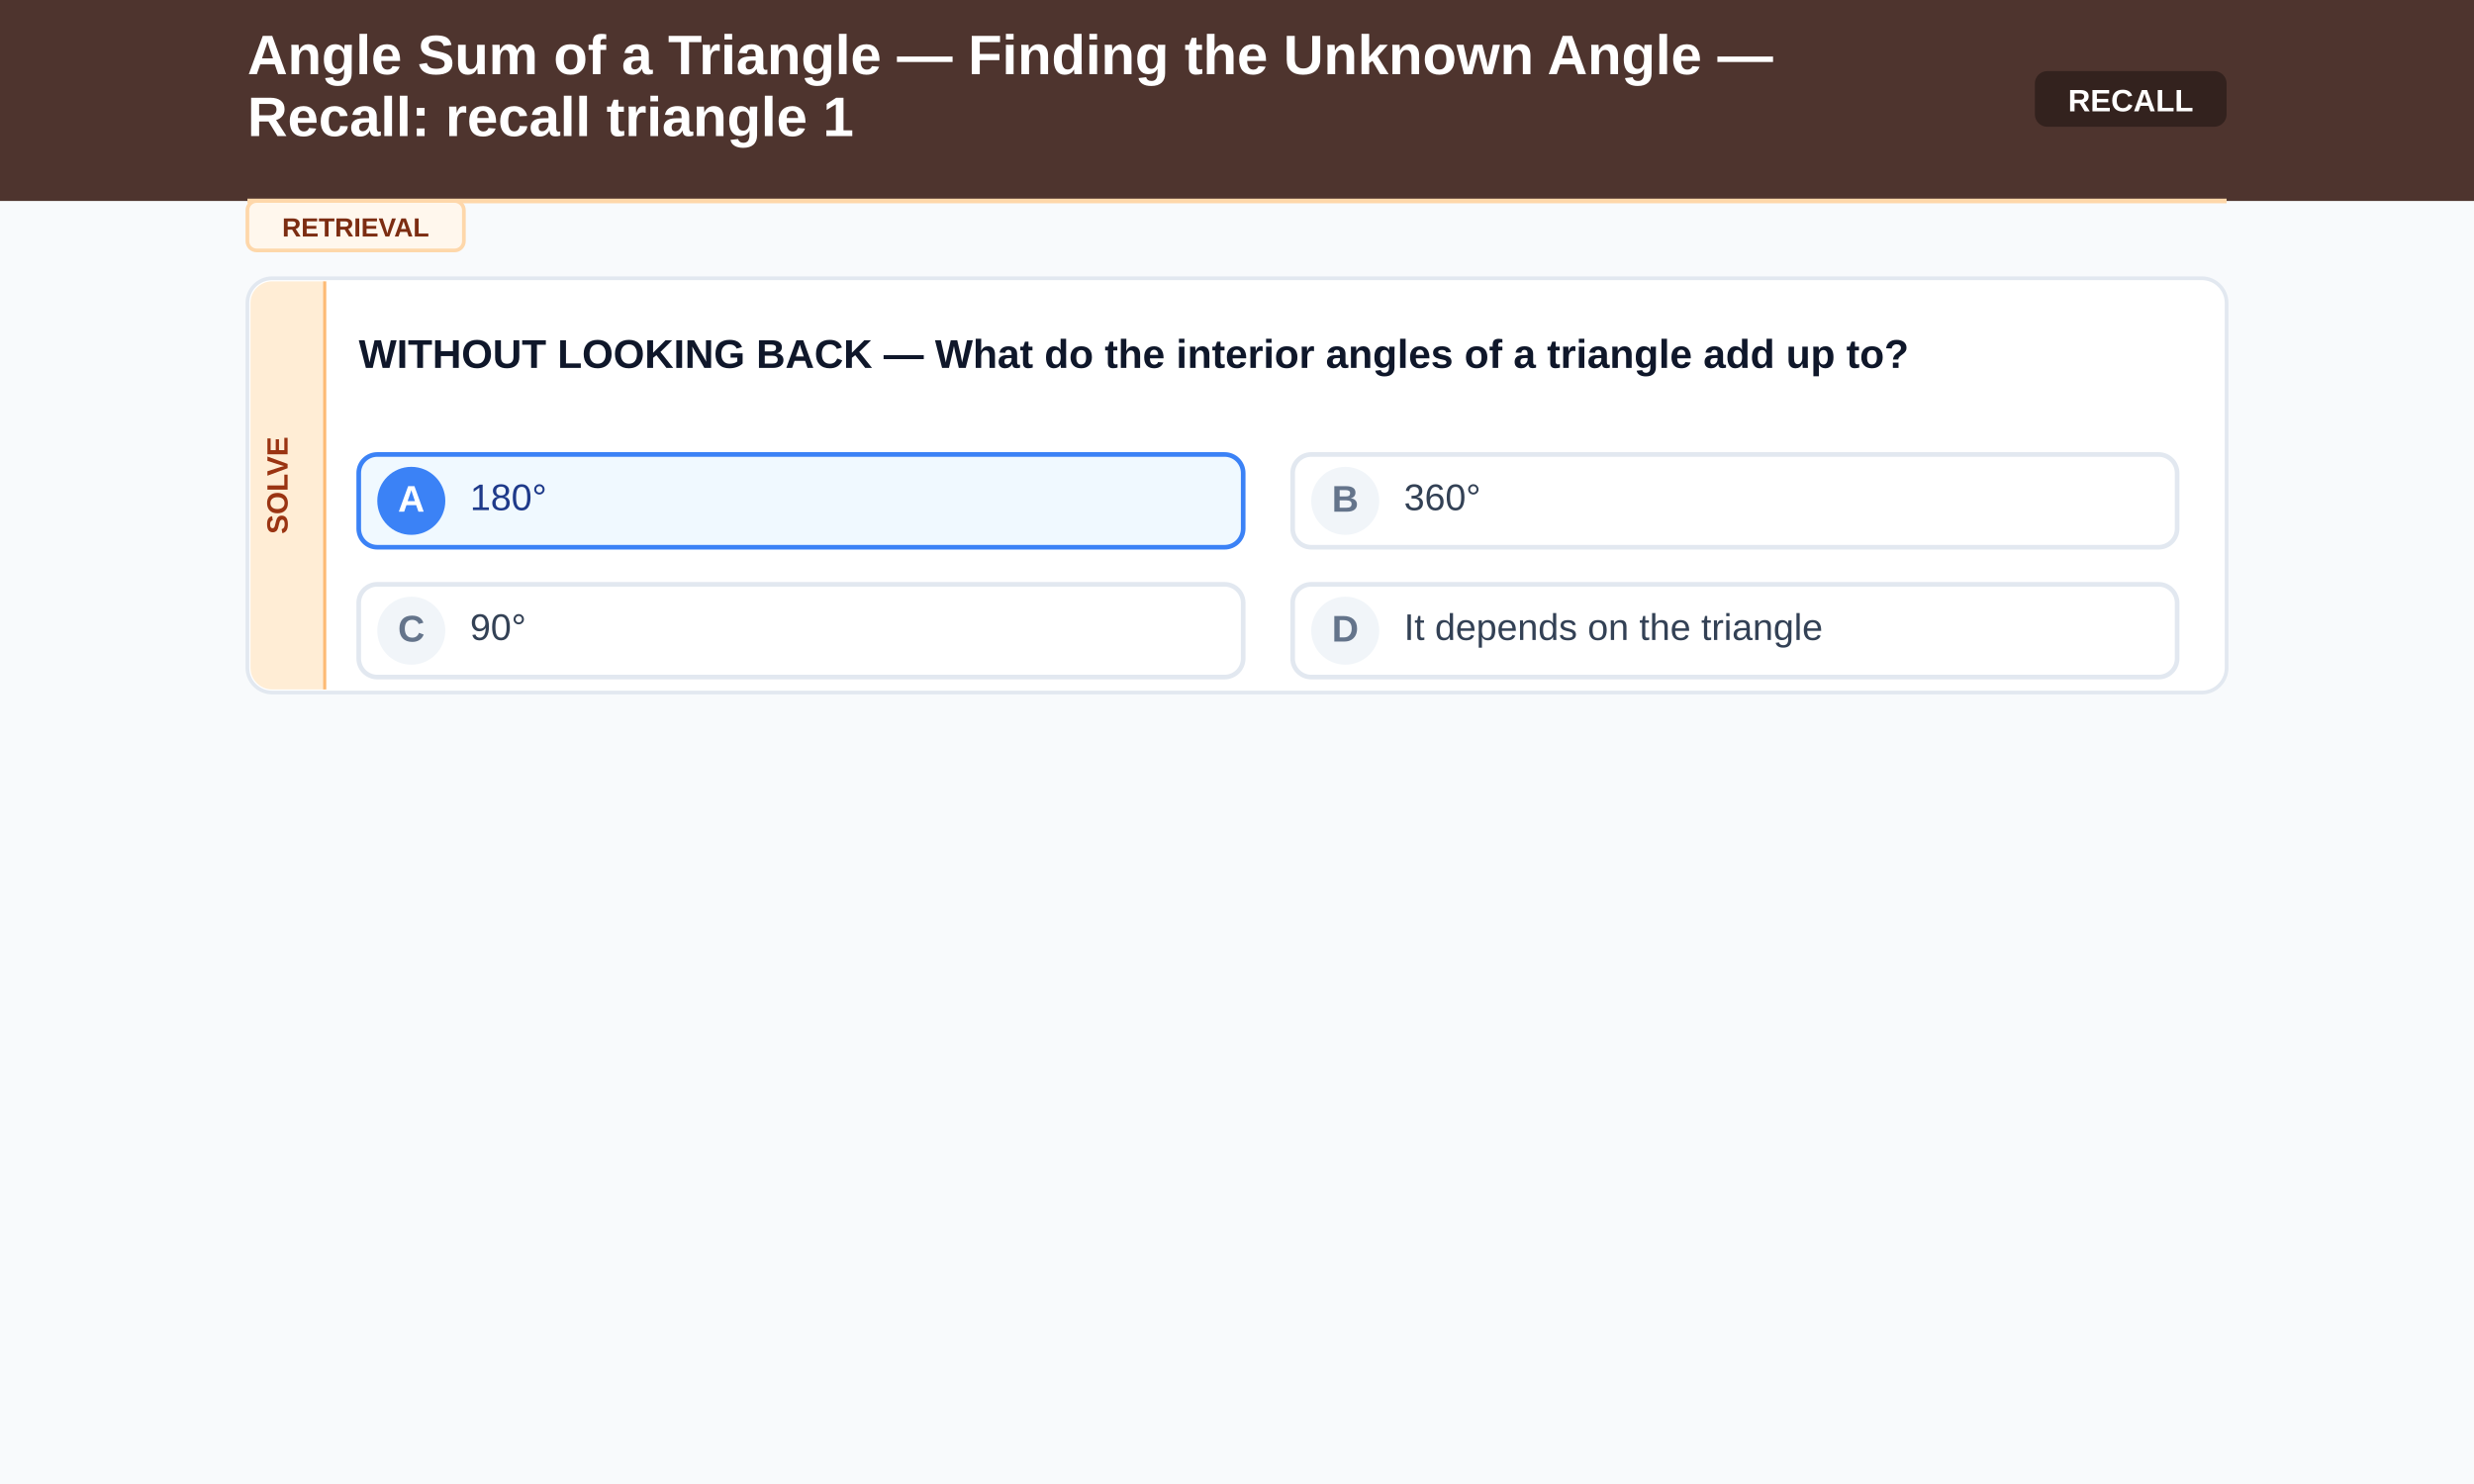
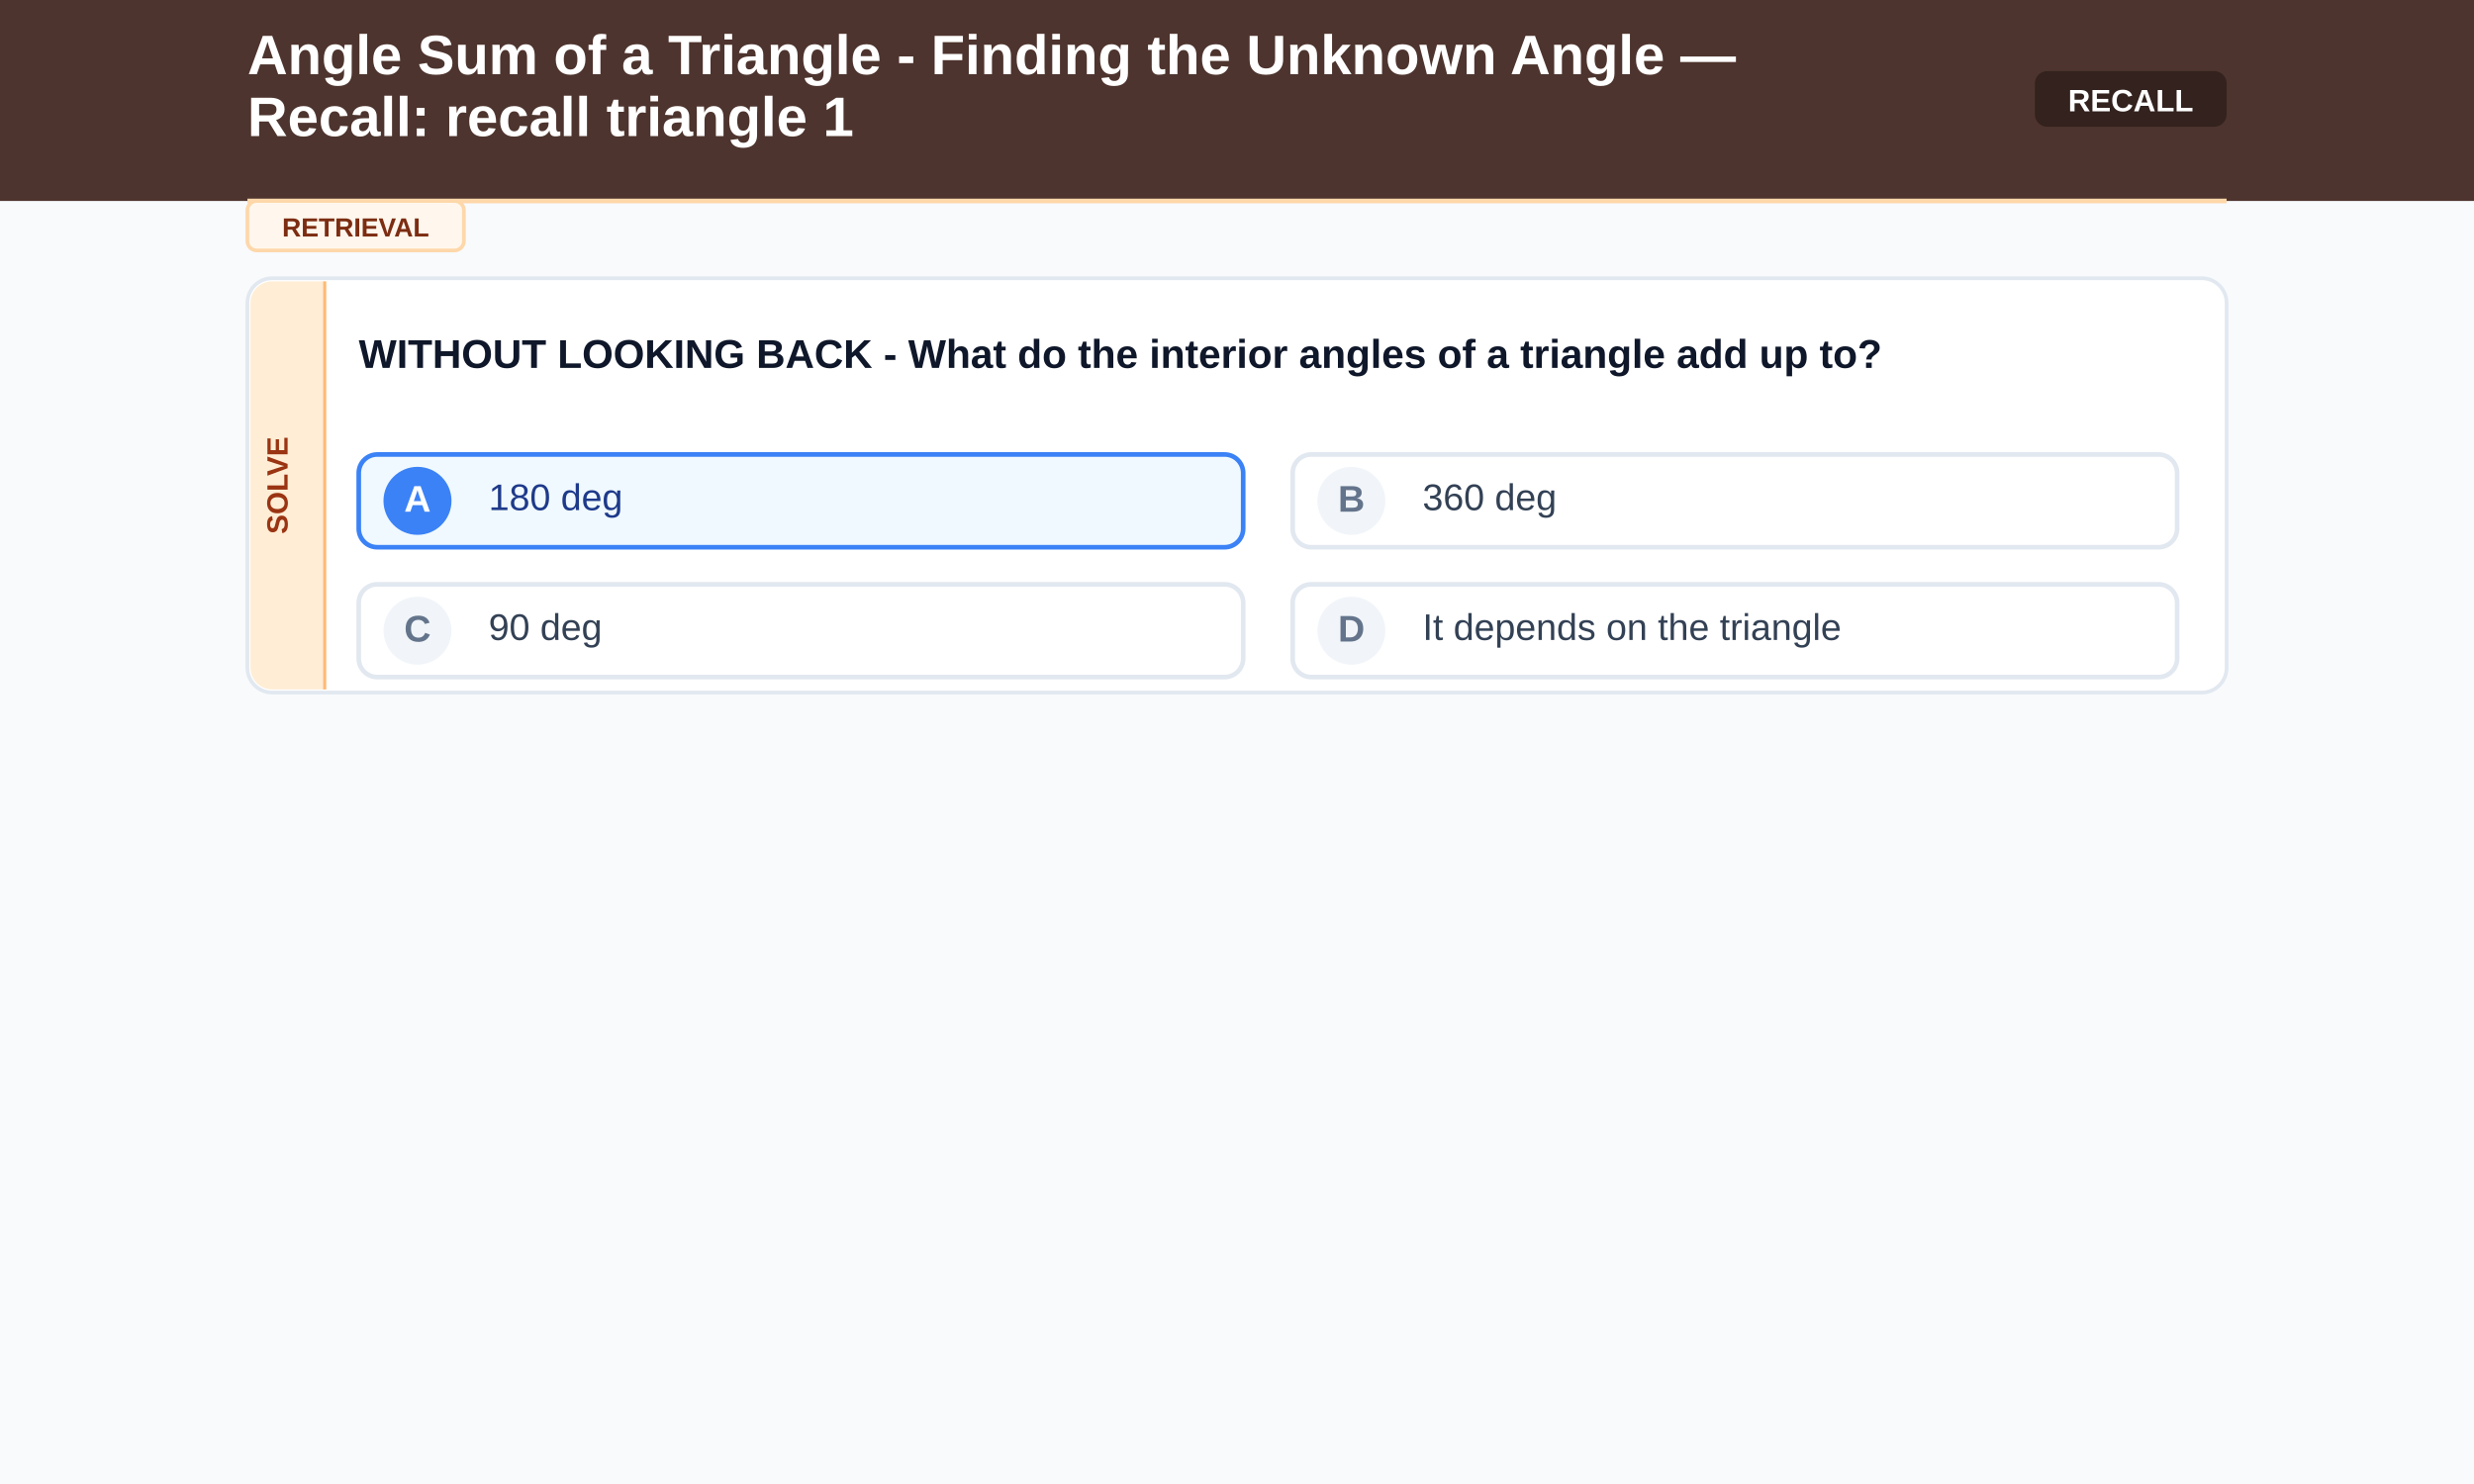
<svg xmlns="http://www.w3.org/2000/svg" width="800" height="480">
  <rect width="800" height="480" fill="#f8fafc" />
  <rect width="800" height="65" fill="#4E342E" />
-   <text x="80" y="24" font-family="Arial, sans-serif" font-size="18" font-weight="bold" fill="#FFFFFF" text-anchor="start">Angle Sum of a Triangle — Finding the Unknown Angle —</text>
+   <text x="80" y="24" font-family="Arial, sans-serif" font-size="18" font-weight="bold" fill="#FFFFFF" text-anchor="start">Angle Sum of a Triangle - Finding the Unknown Angle —</text>
  <text x="80" y="44" font-family="Arial, sans-serif" font-size="18" font-weight="bold" fill="#FFFFFF" text-anchor="start">Recall: recall triangle 1</text>
  <rect x="658" y="23" width="62" height="18" rx="4" fill="#000000" opacity="0.35" />
  <text x="689" y="36" font-family="Arial, sans-serif" font-size="10" font-weight="bold" fill="#FFFFFF" text-anchor="middle">RECALL</text>
  <line x1="80" y1="65" x2="720" y2="65" stroke="#fed7aa" stroke-width="1.5" />
  <rect x="80" y="65" width="70" height="16" rx="3" fill="#fff7ed" stroke="#fed7aa" stroke-width="1.2" />
  <text x="115" y="76.5" font-family="Arial, sans-serif" font-size="8.5" font-weight="bold" fill="#7c2d12" text-anchor="middle">RETRIEVAL</text>
  <rect x="80" y="90" width="640" height="134" rx="8" fill="#ffffff" stroke="#e2e8f0" stroke-width="1.2" />
  <path d="M 105 91 L 88 91 A 7 7 0 0 0 81 98 L 81 216 A 7 7 0 0 0 88 223 L 105 223 Z" fill="#ffedd5" />
  <line x1="105" y1="91" x2="105" y2="223" stroke="#fdba74" stroke-width="1" />
  <text x="93" y="157.0" font-family="Arial, sans-serif" font-size="9.5" font-weight="bold" fill="#9a3412" text-anchor="middle" transform="rotate(-90, 93, 157.0)">SOLVE</text>
-   <text x="116" y="119" font-family="Arial, sans-serif" font-size="13" font-weight="bold" fill="#0f172a" text-anchor="start">WITHOUT LOOKING BACK — What do the interior angles of a triangle add up to?</text>
+   <text x="116" y="119" font-family="Arial, sans-serif" font-size="13" font-weight="bold" fill="#0f172a" text-anchor="start">WITHOUT LOOKING BACK - What do the interior angles of a triangle add up to?</text>
  <rect x="116" y="147" width="286" height="30" rx="6" fill="#f0f9ff" stroke="#3b82f6" stroke-width="1.5" />
-   <circle cx="133" cy="162" r="11" fill="#3b82f6" />
-   <text x="133" y="165.5" font-family="Arial, sans-serif" font-size="12" font-weight="bold" fill="#ffffff" text-anchor="middle">A</text>
-   <text x="152" y="165" font-family="Arial, sans-serif" font-size="12" font-weight="normal" fill="#1e3a8a" text-anchor="start">180°</text>
+   <circle cx="135" cy="162" r="11" fill="#3b82f6" />
+   <text x="135" y="165.5" font-family="Arial, sans-serif" font-size="12" font-weight="bold" fill="#ffffff" text-anchor="middle">A</text>
+   <text x="158" y="165" font-family="Arial, sans-serif" font-size="12" font-weight="normal" fill="#1e3a8a" text-anchor="start">180 deg</text>
  <rect x="418" y="147" width="286" height="30" rx="6" fill="#ffffff" stroke="#e2e8f0" stroke-width="1.5" />
-   <circle cx="435" cy="162" r="11" fill="#f1f5f9" />
-   <text x="435" y="165.5" font-family="Arial, sans-serif" font-size="12" font-weight="bold" fill="#64748b" text-anchor="middle">B</text>
-   <text x="454" y="165" font-family="Arial, sans-serif" font-size="12" font-weight="normal" fill="#334155" text-anchor="start">360°</text>
+   <circle cx="437" cy="162" r="11" fill="#f1f5f9" />
+   <text x="437" y="165.5" font-family="Arial, sans-serif" font-size="12" font-weight="bold" fill="#64748b" text-anchor="middle">B</text>
+   <text x="460" y="165" font-family="Arial, sans-serif" font-size="12" font-weight="normal" fill="#334155" text-anchor="start">360 deg</text>
  <rect x="116" y="189" width="286" height="30" rx="6" fill="#ffffff" stroke="#e2e8f0" stroke-width="1.5" />
-   <circle cx="133" cy="204" r="11" fill="#f1f5f9" />
-   <text x="133" y="207.5" font-family="Arial, sans-serif" font-size="12" font-weight="bold" fill="#64748b" text-anchor="middle">C</text>
-   <text x="152" y="207" font-family="Arial, sans-serif" font-size="12" font-weight="normal" fill="#334155" text-anchor="start">90°</text>
+   <circle cx="135" cy="204" r="11" fill="#f1f5f9" />
+   <text x="135" y="207.5" font-family="Arial, sans-serif" font-size="12" font-weight="bold" fill="#64748b" text-anchor="middle">C</text>
+   <text x="158" y="207" font-family="Arial, sans-serif" font-size="12" font-weight="normal" fill="#334155" text-anchor="start">90 deg</text>
  <rect x="418" y="189" width="286" height="30" rx="6" fill="#ffffff" stroke="#e2e8f0" stroke-width="1.5" />
-   <circle cx="435" cy="204" r="11" fill="#f1f5f9" />
-   <text x="435" y="207.5" font-family="Arial, sans-serif" font-size="12" font-weight="bold" fill="#64748b" text-anchor="middle">D</text>
-   <text x="454" y="207" font-family="Arial, sans-serif" font-size="12" font-weight="normal" fill="#334155" text-anchor="start">It depends on the triangle</text>
+   <circle cx="437" cy="204" r="11" fill="#f1f5f9" />
+   <text x="437" y="207.5" font-family="Arial, sans-serif" font-size="12" font-weight="bold" fill="#64748b" text-anchor="middle">D</text>
+   <text x="460" y="207" font-family="Arial, sans-serif" font-size="12" font-weight="normal" fill="#334155" text-anchor="start">It depends on the triangle</text>
</svg>
